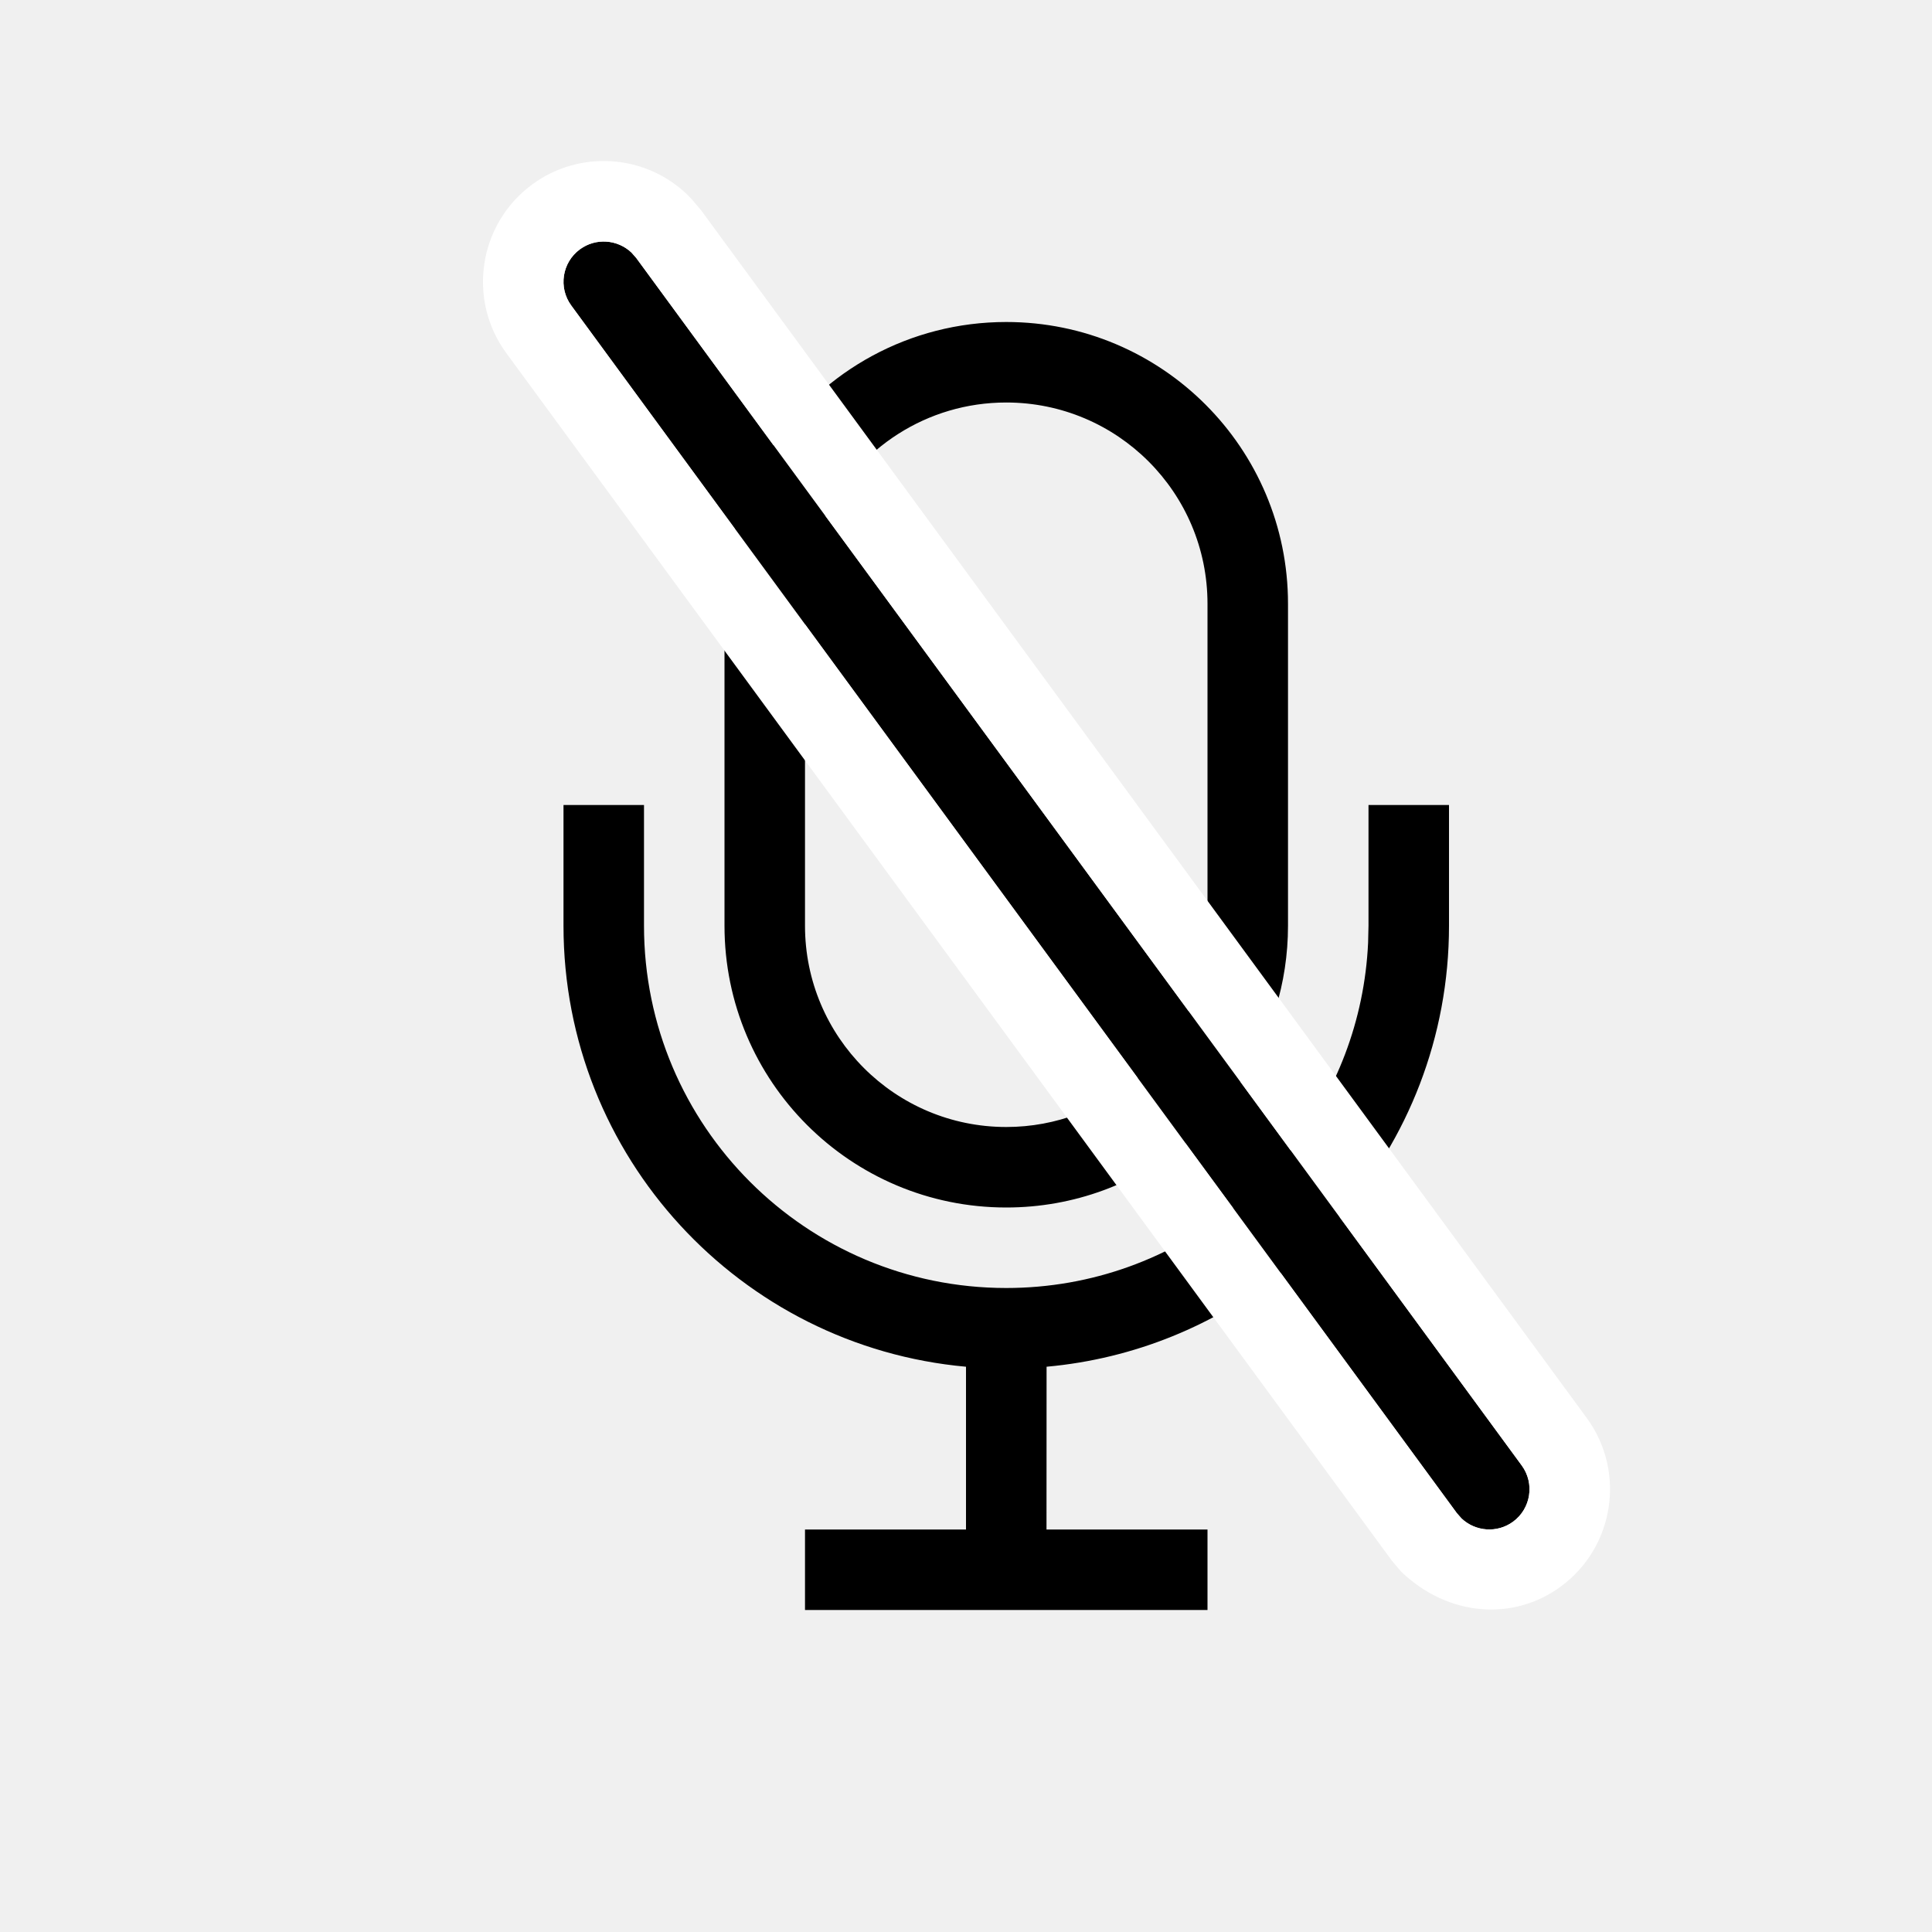
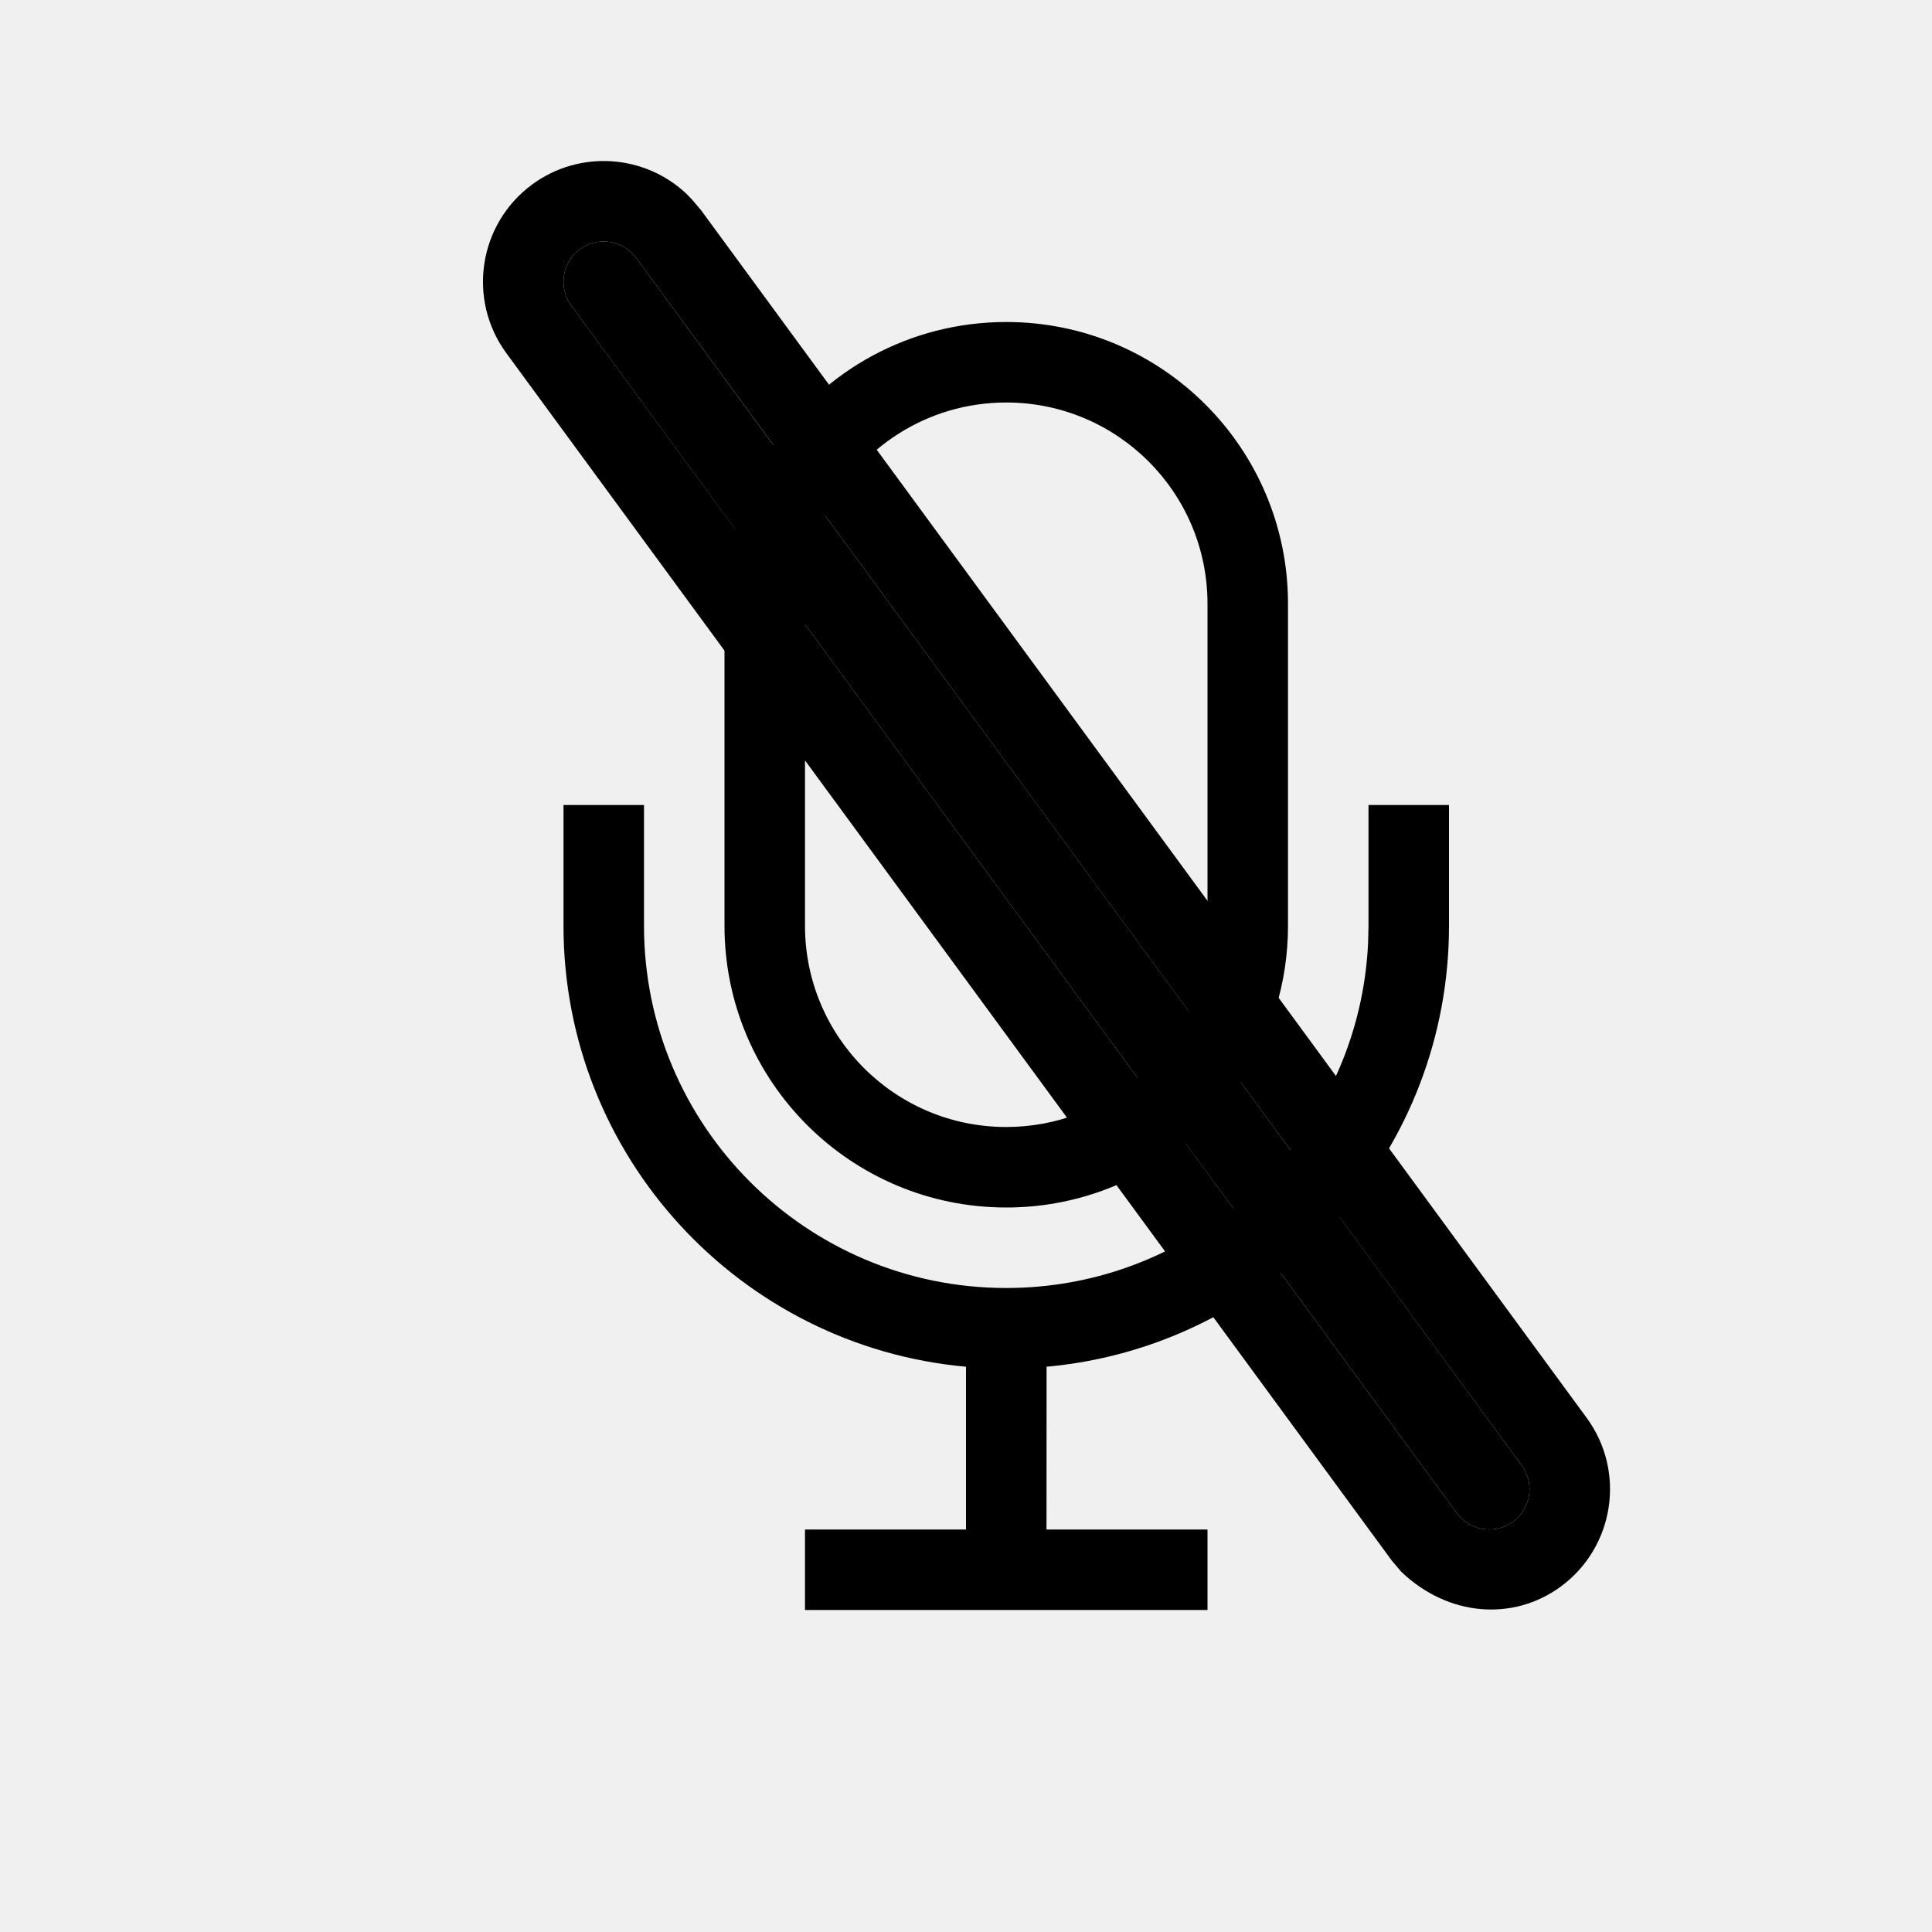
<svg xmlns="http://www.w3.org/2000/svg" width="24" height="24" viewBox="0 0 24 24">
-   <g fill="none" fill-rule="evenodd">
-     <path fill="#000" fill-rule="nonzero" d="M10,20 L10,19 L12,19 L12,16.978 C9.197,16.725 7,14.369 7,11.5 L7,10 L8,10 L8,11.5 C8,13.985 10.015,16 12.5,16 C13.567,16 14.548,15.628 15.319,15.008 L14.726,14.201 C14.121,14.7 13.346,15 12.5,15 C10.567,15 9,13.433 9,11.5 L9,7.5 C9,7.176 9.044,6.862 9.126,6.565 L7.097,3.796 C6.933,3.573 6.982,3.26 7.204,3.097 C7.402,2.952 7.671,2.974 7.844,3.137 L7.903,3.204 L9.607,5.529 C10.237,4.606 11.298,4 12.5,4 C14.433,4 16,5.567 16,7.5 L16,11.5 C16,12.219 15.783,12.887 15.412,13.443 L16.032,14.289 C16.597,13.574 16.95,12.683 16.995,11.712 L17,11.5 L17,10 L18,10 L18,11.5 C18,12.886 17.487,14.152 16.642,15.119 L18.903,18.204 C19.067,18.427 19.018,18.74 18.796,18.903 C18.598,19.048 18.329,19.026 18.156,18.863 L18.097,18.796 L15.911,15.815 C15.096,16.46 14.095,16.879 13.001,16.978 L13,19 L15,19 L15,20 L10,20 Z M10,7.755 L10,11.5 C10,12.881 11.119,14 12.5,14 C13.125,14 13.696,13.771 14.134,13.392 L10,7.755 Z M12.5,5 C11.511,5 10.657,5.574 10.251,6.406 L14.765,12.56 C14.894,12.285 14.974,11.983 14.995,11.664 L15,11.5 L15,7.5 C15,6.119 13.881,5 12.5,5 Z" />
-     <path fill="#FFF" fill-rule="nonzero" d="M6.613,2.29 C5.945,2.78 5.8,3.719 6.29,4.387 L17.29,19.387 L17.406,19.524 C17.992,20.085 18.8,20.14 19.387,19.71 C20.055,19.22 20.2,18.281 19.71,17.613 L8.71,2.613 L8.594,2.476 L8.531,2.411 C8.008,1.915 7.2,1.86 6.613,2.29 Z M7.844,3.137 L7.903,3.204 L18.903,18.204 C19.067,18.427 19.018,18.74 18.796,18.903 C18.598,19.048 18.329,19.026 18.156,18.863 L18.097,18.796 L7.097,3.796 C6.933,3.573 6.982,3.26 7.204,3.097 C7.402,2.952 7.671,2.974 7.844,3.137 Z" />
+   <g>
+     <path d="M10,20 L10,19 L12,19 L12,16.978 C9.197,16.725 7,14.369 7,11.5 L7,10 L8,10 L8,11.5 C8,13.985 10.015,16 12.5,16 C13.567,16 14.548,15.628 15.319,15.008 L14.726,14.201 C14.121,14.7 13.346,15 12.5,15 C10.567,15 9,13.433 9,11.5 L9,7.5 C9,7.176 9.044,6.862 9.126,6.565 L7.097,3.796 C6.933,3.573 6.982,3.26 7.204,3.097 C7.402,2.952 7.671,2.974 7.844,3.137 L7.903,3.204 L9.607,5.529 C10.237,4.606 11.298,4 12.5,4 C14.433,4 16,5.567 16,7.5 L16,11.5 C16,12.219 15.783,12.887 15.412,13.443 L16.032,14.289 C16.597,13.574 16.95,12.683 16.995,11.712 L17,11.5 L17,10 L18,10 L18,11.5 C18,12.886 17.487,14.152 16.642,15.119 L18.903,18.204 C19.067,18.427 19.018,18.74 18.796,18.903 C18.598,19.048 18.329,19.026 18.156,18.863 L18.097,18.796 L15.911,15.815 C15.096,16.46 14.095,16.879 13.001,16.978 L13,19 L15,19 L15,20 L10,20 Z M10,7.755 L10,11.5 C10,12.881 11.119,14 12.5,14 C13.125,14 13.696,13.771 14.134,13.392 L10,7.755 Z M12.5,5 C11.511,5 10.657,5.574 10.251,6.406 L14.765,12.56 C14.894,12.285 14.974,11.983 14.995,11.664 L15,11.5 L15,7.5 C15,6.119 13.881,5 12.5,5 Z" />
+     <path d="M6.613,2.29 C5.945,2.78 5.8,3.719 6.29,4.387 L17.29,19.387 L17.406,19.524 C17.992,20.085 18.8,20.14 19.387,19.71 C20.055,19.22 20.2,18.281 19.71,17.613 L8.71,2.613 L8.594,2.476 L8.531,2.411 C8.008,1.915 7.2,1.86 6.613,2.29 Z M7.844,3.137 L7.903,3.204 L18.903,18.204 C19.067,18.427 19.018,18.74 18.796,18.903 C18.598,19.048 18.329,19.026 18.156,18.863 L18.097,18.796 L7.097,3.796 C6.933,3.573 6.982,3.26 7.204,3.097 C7.402,2.952 7.671,2.974 7.844,3.137 Z" />
  </g>
</svg>
